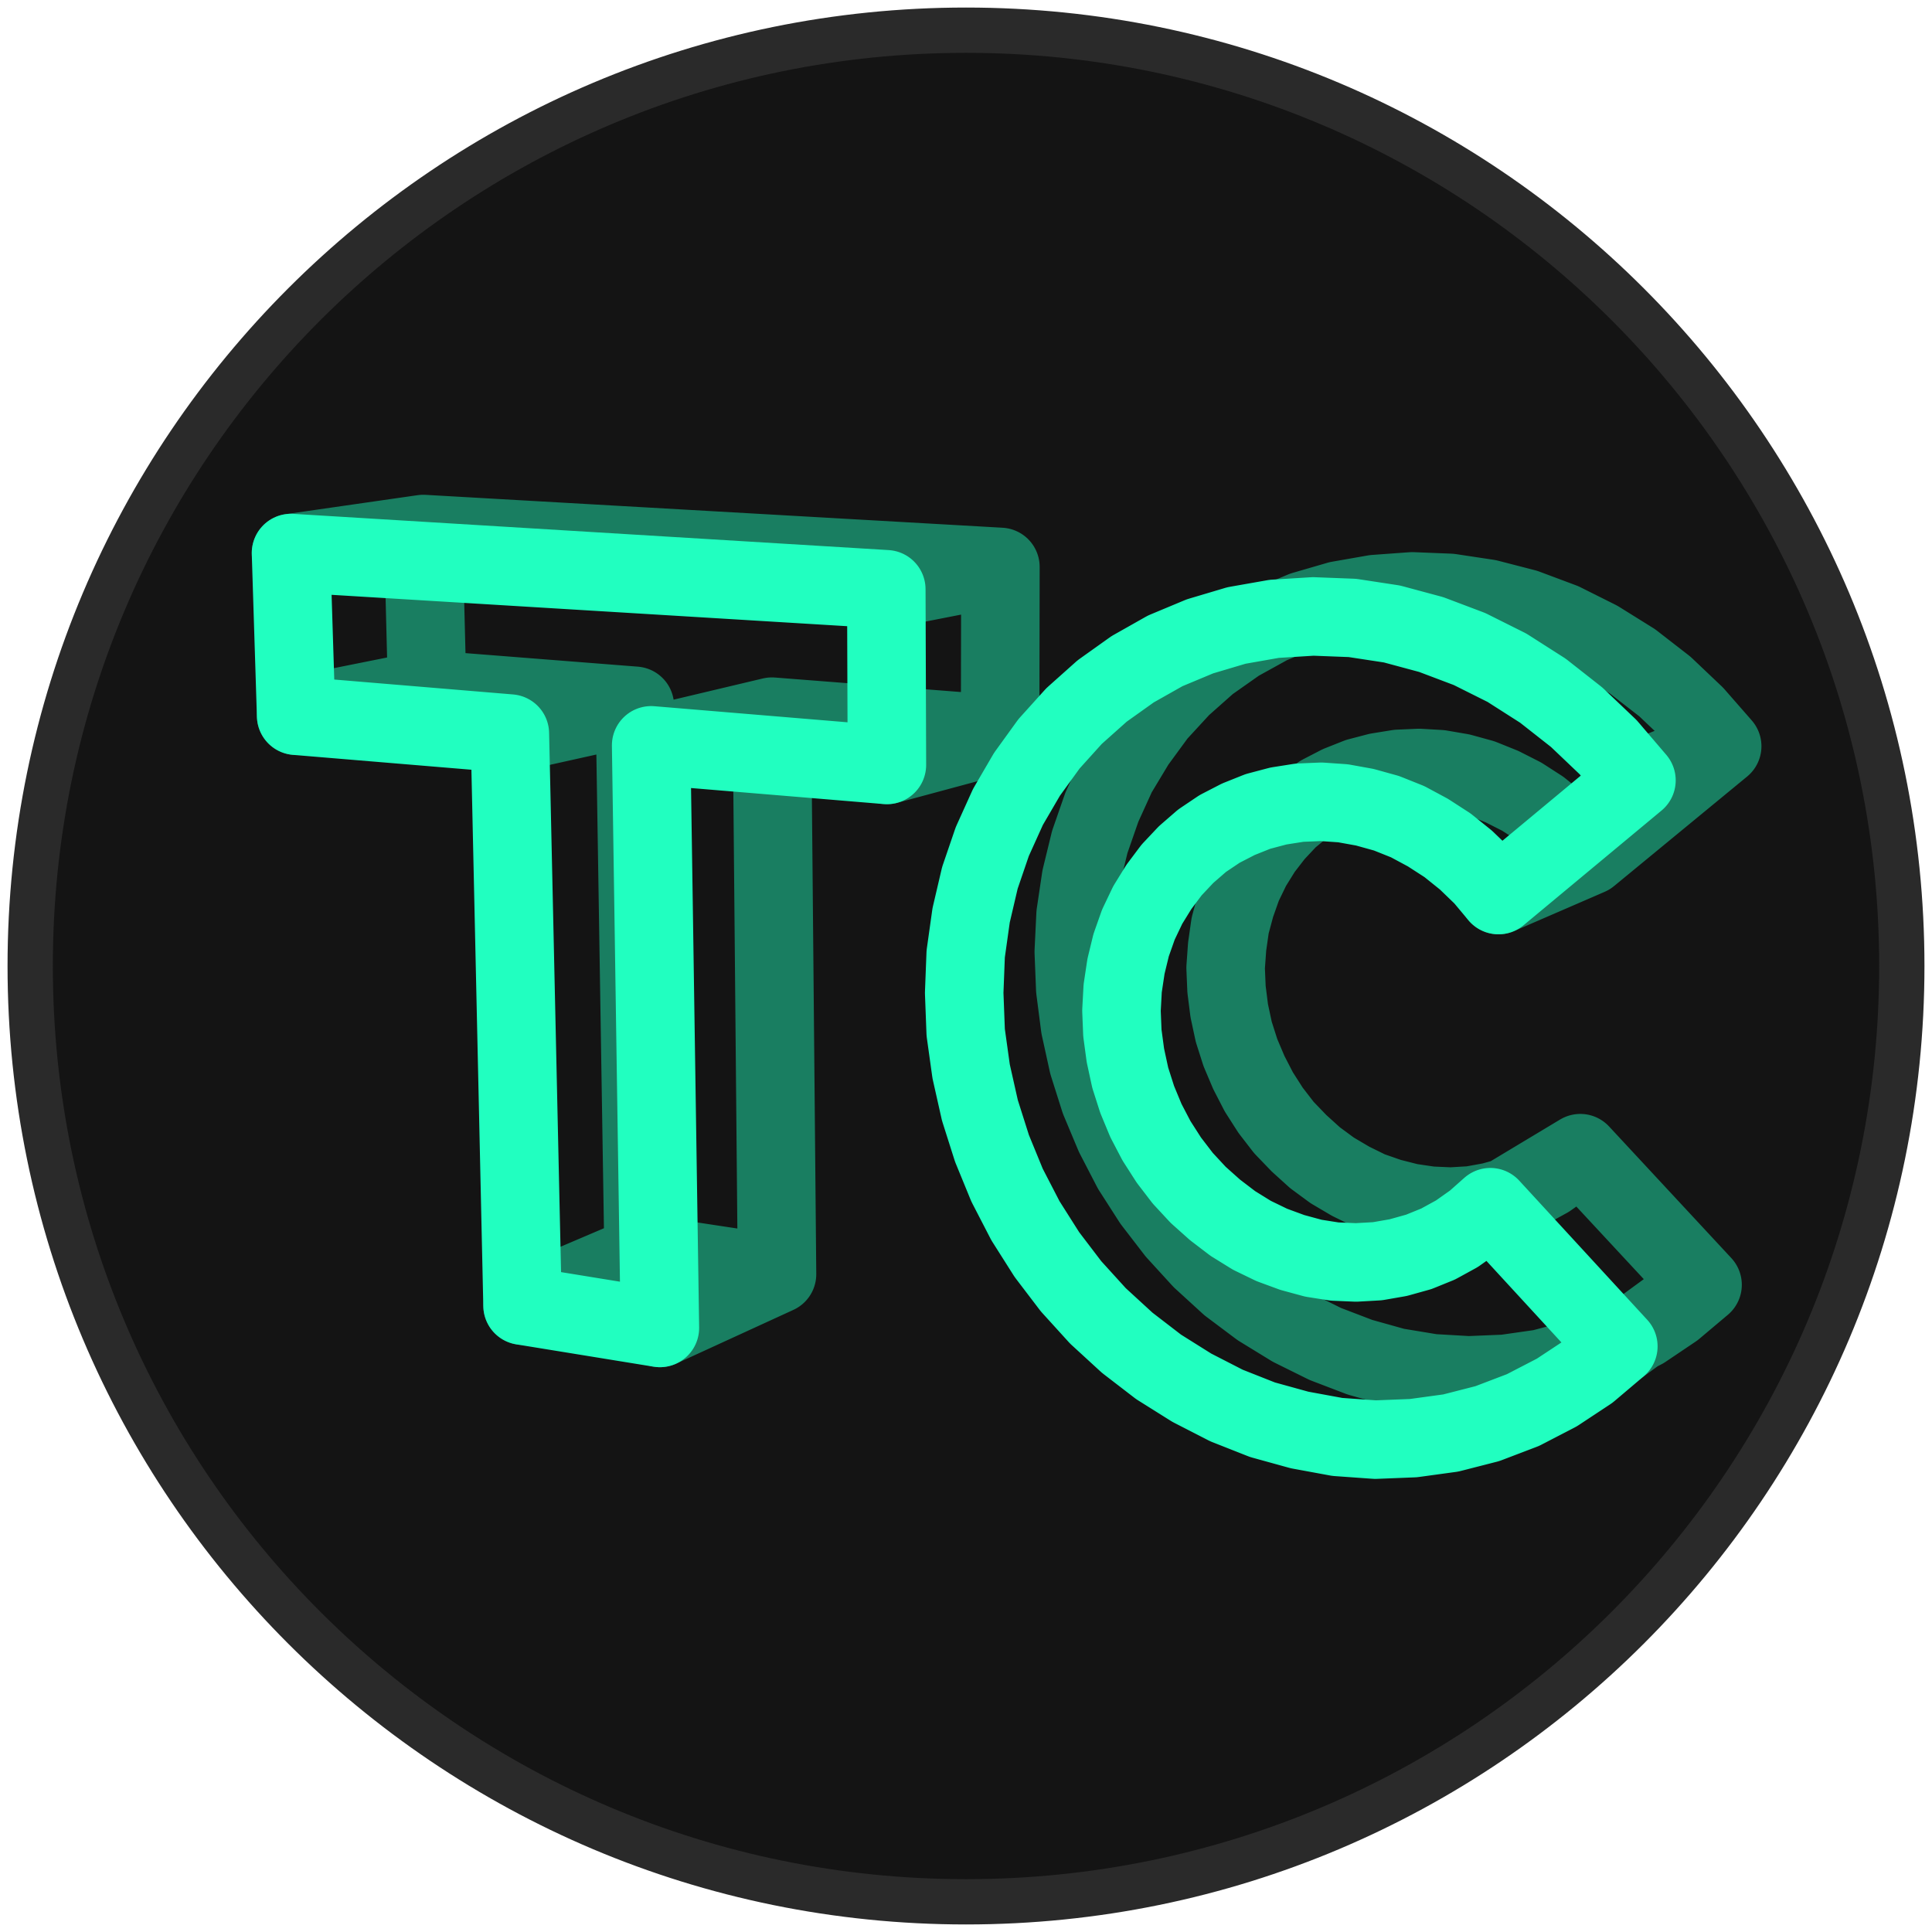
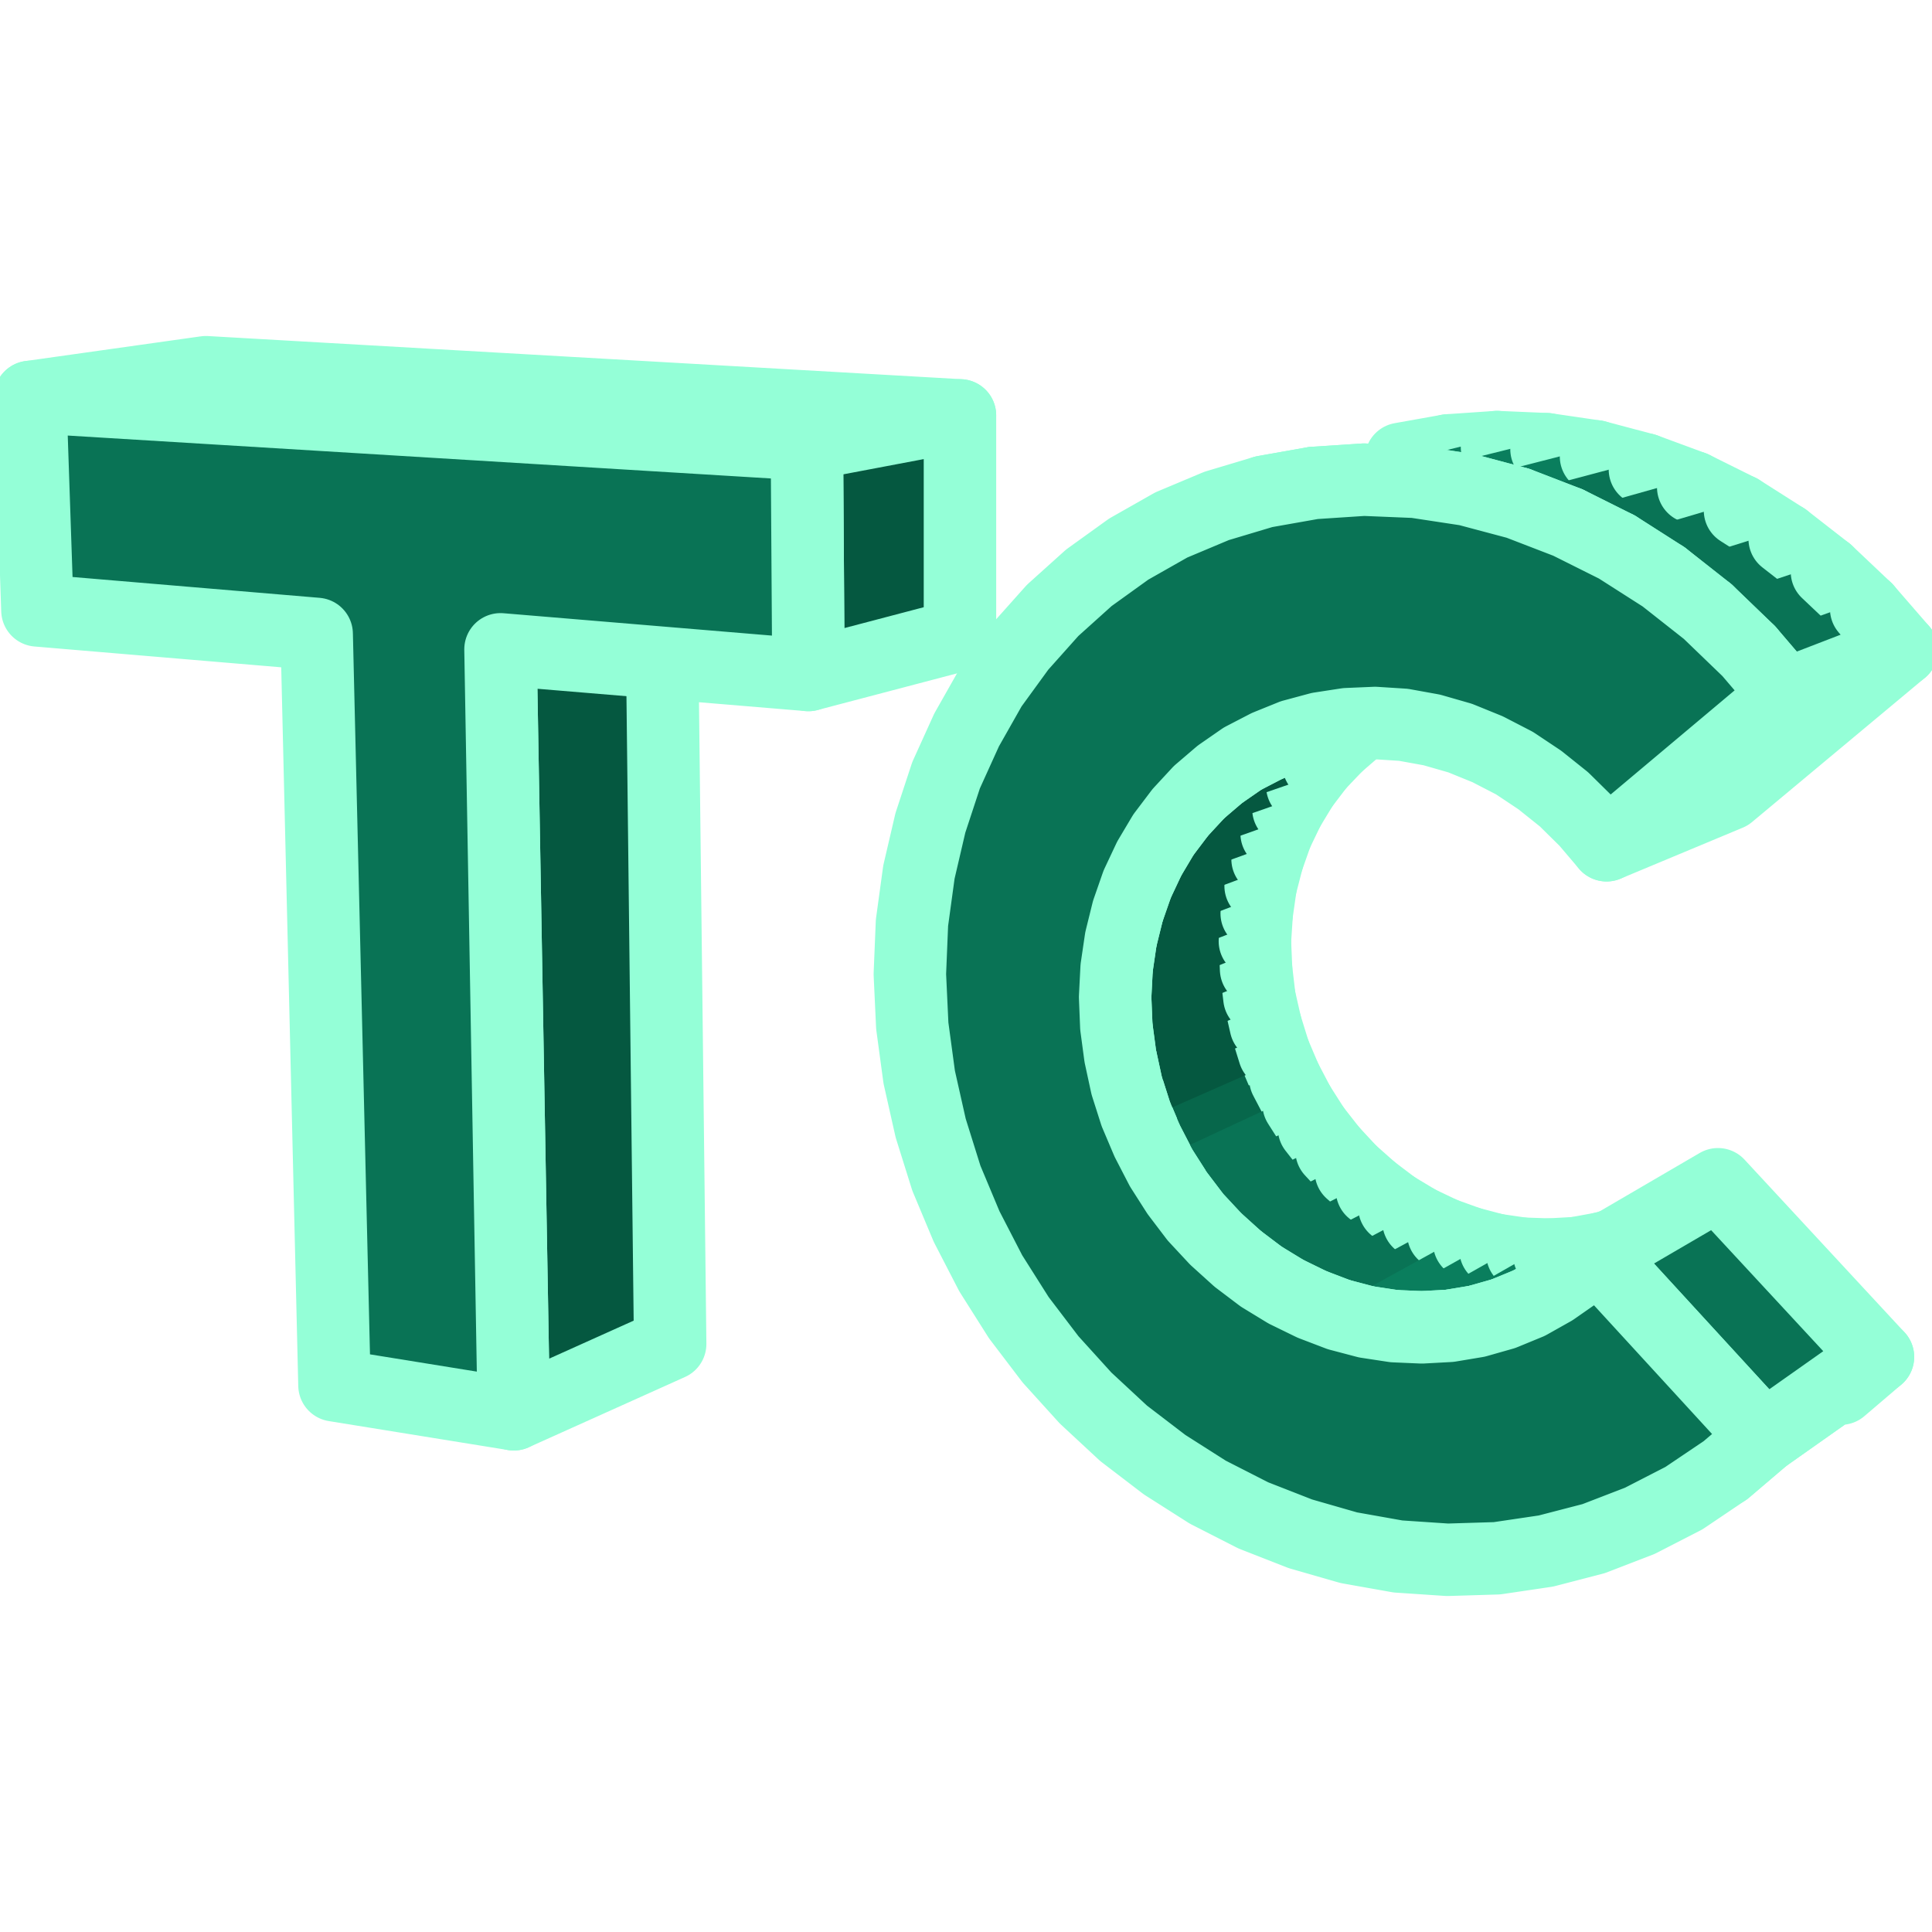
<svg xmlns="http://www.w3.org/2000/svg" viewBox="0 0 64 64">
-   <circle cx="32" cy="32" r="31" fill="#141414" stroke="#2a2a2a" stroke-width="1.5" />
-   <g fill="none" stroke="#21ffc0" stroke-linecap="round" stroke-linejoin="round">
-     <path d="M14.02 17.69L14.15 22.84M14.15 22.84L21.03 23.38M9.81 23.71L14.15 22.84M21.03 23.38L21.32 41.54M16.89 24.30L21.03 23.38M21.32 41.54L25.74 42.21M17.31 43.25L21.32 41.54M25.74 42.21L25.57 23.74M21.86 43.99L25.74 42.21M25.57 23.74L33.13 24.33M21.57 24.69L25.57 23.74M33.13 24.33L33.14 18.78M29.38 25.34L33.13 24.33M33.14 18.78L14.02 17.69M29.36 19.52L33.14 18.78M14.02 17.69L9.64 18.32M57.05 24.72L56.14 23.68M56.14 23.68L55.15 22.74M55.15 22.74L54.08 21.91M54.08 21.91L52.94 21.20M52.94 21.20L51.76 20.61M51.76 20.61L50.53 20.15M50.53 20.15L49.29 19.83M49.29 19.83L48.03 19.64M48.03 19.64L46.78 19.59M46.78 19.59L45.54 19.68M45.54 19.68L44.34 19.89M44.34 19.89L43.17 20.23M43.17 20.23L42.06 20.70M42.06 20.70L41.01 21.28M41.01 21.28L40.03 21.97M40.03 21.97L39.14 22.76M39.14 22.76L38.33 23.64M38.33 23.64L37.62 24.61M37.62 24.61L37.00 25.64M37.00 25.64L36.50 26.74M36.50 26.74L36.10 27.89M36.10 27.89L35.81 29.08M35.81 29.08L35.63 30.29M35.63 30.29L35.57 31.53M35.57 31.53L35.62 32.77M35.62 32.77L35.78 34.01M35.78 34.01L36.05 35.24M36.05 35.24L36.43 36.44M36.43 36.44L36.92 37.61M36.92 37.61L37.50 38.73M37.50 38.73L38.18 39.79M38.18 39.79L38.95 40.79M38.95 40.79L39.80 41.72M39.80 41.72L40.73 42.57M40.73 42.57L41.73 43.32M41.73 43.32L42.79 43.97M42.79 43.97L43.90 44.52M43.90 44.52L45.05 44.96M45.05 44.96L46.23 45.29M46.23 45.29L47.44 45.49M47.44 45.49L48.65 45.56M48.65 45.56L49.86 45.51M49.86 45.51L51.05 45.34M51.05 45.34L52.22 45.03M52.22 45.03L53.36 44.59M53.36 44.59L54.44 44.04M54.44 44.04L55.45 43.36M55.45 43.36L56.40 42.56M56.40 42.56L52.35 38.20M53.61 44.60L56.40 42.56M52.35 38.20L51.83 38.65M49.37 39.99L52.35 38.20M51.83 38.65L51.28 39.04M51.28 39.04L50.68 39.37M50.68 39.37L50.05 39.63M50.05 39.63L49.40 39.81M49.40 39.81L48.74 39.93M48.74 39.93L48.06 39.97M48.06 39.97L47.38 39.94M47.38 39.94L46.70 39.84M46.70 39.84L46.03 39.67M46.03 39.67L45.37 39.44M45.37 39.44L44.74 39.13M44.74 39.13L44.13 38.77M44.13 38.77L43.56 38.35M43.56 38.35L43.03 37.87M43.03 37.87L42.53 37.35M42.53 37.35L42.09 36.78M42.09 36.78L41.70 36.17M41.70 36.17L41.37 35.53M41.37 35.53L41.09 34.87M41.09 34.87L40.87 34.18M40.87 34.18L40.72 33.48M40.72 33.48L40.63 32.77M40.63 32.77L40.60 32.06M40.60 32.06L40.65 31.36M40.65 31.36L40.75 30.66M40.75 30.66L40.93 29.99M40.93 29.99L41.16 29.34M41.16 29.34L41.46 28.72M41.46 28.72L41.82 28.14M41.82 28.14L42.23 27.61M42.23 27.61L42.69 27.12M42.69 27.12L43.21 26.69M43.21 26.69L43.76 26.31M43.76 26.31L44.36 26.00M44.36 26.00L44.99 25.75M44.99 25.75L45.64 25.58M45.64 25.58L46.32 25.47M46.32 25.47L47.01 25.44M47.01 25.44L47.70 25.48M47.70 25.48L48.40 25.60M48.40 25.60L49.09 25.79M49.09 25.79L49.76 26.06M49.76 26.06L50.41 26.39M50.41 26.39L51.03 26.79M51.03 26.79L51.61 27.26M51.61 27.26L52.15 27.78M52.15 27.78L52.64 28.35M52.64 28.35L57.05 24.72M49.64 29.65L52.64 28.35M57.05 24.72L54.21 25.85" stroke-width="2.6" stroke-opacity="0.45" />
-     <path d="M9.81 23.71L9.64 18.32M16.89 24.30L9.81 23.71M17.31 43.25L16.89 24.30M21.86 43.99L17.31 43.25M21.57 24.69L21.86 43.99M29.38 25.34L21.57 24.69M29.36 19.52L29.38 25.34M9.64 18.32L29.36 19.52M53.27 24.75L54.21 25.85M52.23 23.76L53.27 24.75M51.11 22.88L52.23 23.76M49.92 22.12L51.11 22.88M48.68 21.50L49.92 22.12M47.41 21.02L48.68 21.50M46.11 20.67L47.41 21.02M44.80 20.47L46.11 20.67M43.50 20.42L44.80 20.47M42.21 20.50L43.50 20.42M40.96 20.72L42.21 20.50M39.75 21.08L40.96 20.72M38.60 21.56L39.75 21.08M37.52 22.17L38.60 21.56M36.51 22.89L37.52 22.17M35.58 23.72L36.51 22.89M34.75 24.64L35.58 23.72M34.02 25.65L34.75 24.64M33.39 26.73L34.02 25.65M32.87 27.88L33.39 26.73M32.46 29.08L32.87 27.88M32.17 30.32L32.46 29.08M31.99 31.60L32.17 30.32M31.94 32.89L31.99 31.60M31.99 34.20L31.94 32.89M32.17 35.49L31.99 34.20M32.46 36.78L32.17 35.49M32.86 38.04L32.46 36.78M33.36 39.26L32.86 38.04M33.97 40.44L33.36 39.26M34.68 41.56L33.97 40.44M35.48 42.61L34.68 41.56M36.37 43.59L35.48 42.61M37.34 44.48L36.37 43.59M38.38 45.28L37.34 44.48M39.48 45.97L38.38 45.28M40.63 46.56L39.48 45.97M41.82 47.03L40.63 46.56M43.05 47.37L41.82 47.03M44.30 47.60L43.05 47.37M45.56 47.69L44.30 47.60M46.82 47.64L45.56 47.69M48.06 47.47L46.82 47.64M49.27 47.16L48.06 47.47M50.45 46.71L49.27 47.16M51.57 46.13L50.45 46.71M52.63 45.43L51.57 46.13M53.61 44.60L52.63 45.43M49.37 39.99L53.61 44.60M48.84 40.46L49.37 39.99M48.26 40.87L48.84 40.46M47.64 41.21L48.26 40.87M47.00 41.47L47.64 41.21M46.32 41.66L47.00 41.47M45.63 41.78L46.32 41.66M44.92 41.82L45.63 41.78M44.21 41.79L44.92 41.82M43.51 41.68L44.21 41.79M42.81 41.49L43.51 41.68M42.13 41.24L42.81 41.49M41.47 40.92L42.13 41.24M40.84 40.53L41.47 40.92M40.25 40.08L40.84 40.53M39.69 39.58L40.25 40.08M39.18 39.03L39.69 39.58M38.72 38.43L39.18 39.03M38.31 37.79L38.72 38.43M37.96 37.12L38.31 37.79M37.67 36.42L37.96 37.12M37.44 35.70L37.67 36.42M37.28 34.96L37.44 35.70M37.18 34.22L37.28 34.96M37.15 33.48L37.18 34.22M37.19 32.74L37.15 33.48M37.30 32.01L37.19 32.74M37.47 31.31L37.30 32.01M37.71 30.63L37.47 31.31M38.02 29.98L37.71 30.63M38.39 29.38L38.02 29.98M38.81 28.82L38.39 29.38M39.29 28.31L38.81 28.82M39.82 27.85L39.29 28.31M40.40 27.46L39.82 27.85M41.02 27.14L40.40 27.46M41.67 26.88L41.02 27.14M42.35 26.70L41.67 26.88M43.05 26.59L42.35 26.70M43.77 26.56L43.05 26.59M44.49 26.61L43.77 26.56M45.21 26.74L44.49 26.61M45.93 26.94L45.21 26.74M46.63 27.22L45.93 26.94M47.30 27.58L46.63 27.22M47.95 28.00L47.30 27.58M48.56 28.49L47.95 28.00M49.13 29.04L48.56 28.49M49.64 29.65L49.13 29.04M54.21 25.85L49.64 29.65" stroke-width="2.6" />
-   </g>
+   <style>path{fill:none;stroke-linecap:round;stroke-linejoin:round}.s2{fill:#055840;stroke:#055840}.s5{fill:#0a7e5d;stroke:#0a7e5d}.s4{fill:#097355;stroke:#097355}.s3{fill:#07674b;stroke:#07674b}.g{stroke:#17c593}.l{stroke:#94ffd7}@media (prefers-color-scheme:light){.s2{fill:#eaeaea;stroke:#eaeaea}.s5{fill:#f6f6f6;stroke:#f6f6f6}.s4{fill:#f2f2f2;stroke:#f2f2f2}.s3{fill:#eeeeee;stroke:#eeeeee}.g{stroke:#a0c7b6}.l{stroke:#008a67}}</style>
+   <path class="s2" d="M22.20 44.52L21.92 20.27L16.58 21.51L17.02 46.85Z" stroke-width="0.6" />
+   <path class="l" d="M22.20 44.52L21.92 20.27M17.02 46.85L16.58 21.51M22.20 44.52L17.02 46.85M21.92 20.27L16.58 21.51" stroke-width="2.4" />
+   <path class="s5" d="M31.80 13.76L6.82 12.33L1.00 13.15L26.73 14.72Z" stroke-width="0.6" />
+   <path class="l" d="M31.80 13.76L6.82 12.33M26.73 14.72L1.00 13.15M31.80 13.76L26.73 14.72M6.82 12.33L1.00 13.15" stroke-width="2.4" />
+   <path class="s2" d="M31.80 21.04L31.80 13.76L26.73 14.72L26.78 22.36Z" stroke-width="0.6" />
+   <path class="l" d="M31.80 21.04L31.80 13.76M26.78 22.36L26.73 14.72M31.80 21.04L26.78 22.36M31.80 13.76L26.73 14.72" stroke-width="2.4" />
+   <path class="s4" d="M1.24 20.22L10.49 21.00L11.08 45.89L17.02 46.85L16.58 21.51L26.78 22.36L26.73 14.72L1.00 13.15Z" stroke-width="0.6" />
+   <path class="l" d="M1.24 20.22L10.49 21.00M10.49 21.00L11.08 45.89M11.08 45.89L17.02 46.85M17.02 46.85L16.58 21.51M16.58 21.51L26.78 22.36M26.78 22.36L26.73 14.72M26.73 14.72L1.00 13.15M1.00 13.15L1.24 20.22" stroke-width="2.4" />
+   <path class="s3" d="M42.58 35.74L42.21 34.87L37.62 36.89L38.01 37.81Z" stroke-width="0.6" />
+   <path class="l" d="M42.58 35.74L42.21 34.87M38.01 37.81L37.62 36.89" stroke-width="2.4" />
+   <path class="s3" d="M43.02 36.58L42.58 35.74L38.01 37.81L38.47 38.70Z" stroke-width="0.6" />
+   <path class="l" d="M43.02 36.58L42.58 35.74M38.47 38.70L38.01 37.81" stroke-width="2.4" />
+   <path class="s2" d="M42.21 34.87L41.93 33.97L37.32 35.95L37.62 36.89Z" stroke-width="0.6" />
+   <path class="l" d="M42.21 34.87L41.93 33.97M37.62 36.89L37.32 35.95" stroke-width="2.4" />
+   <path class="s4" d="M43.53 37.38L43.02 36.58L38.47 38.70L39.00 39.53Z" stroke-width="0.6" />
+   <path class="l" d="M43.53 37.38L43.02 36.58M39.00 39.53L38.47 38.70" stroke-width="2.4" />
+   <path class="s2" d="M41.93 33.97L41.72 33.05L37.11 34.98L37.32 35.95Z" stroke-width="0.6" />
+   <path class="l" d="M41.93 33.97L41.72 33.05M37.32 35.95L37.11 34.98" stroke-width="2.4" />
+   <path class="s4" d="M44.11 38.12L43.53 37.38L39.00 39.53L39.60 40.32Z" stroke-width="0.6" />
+   <path class="l" d="M44.11 38.12L43.53 37.38M39.60 40.32L39.00 39.53" stroke-width="2.4" />
+   <path class="s2" d="M41.72 33.05L41.61 32.11L36.98 34.01L37.11 34.98Z" stroke-width="0.6" />
+   <path class="l" d="M41.72 33.05L41.61 32.11M37.11 34.98L36.98 34.01" stroke-width="2.4" />
+   <path class="s4" d="M44.75 38.81L44.11 38.12L39.60 40.32L40.27 41.04Z" stroke-width="0.6" />
+   <path class="l" d="M44.75 38.81L44.11 38.12M40.27 41.04L39.60 40.32" stroke-width="2.4" />
+   <path class="s2" d="M41.61 32.11L41.57 31.18L36.94 33.03L36.98 34.01Z" stroke-width="0.6" />
+   <path class="l" d="M41.61 32.11L41.57 31.18M36.98 34.01L36.94 33.03" stroke-width="2.4" />
+   <path class="s4" d="M45.45 39.43L44.75 38.81L40.27 41.04L41.00 41.70Z" stroke-width="0.6" />
+   <path class="l" d="M45.45 39.43L44.75 38.81M41.00 41.70L40.27 41.04" stroke-width="2.4" />
+   <path class="s2" d="M41.57 31.18L41.63 30.26L36.99 32.06L36.94 33.03Z" stroke-width="0.6" />
+   <path class="l" d="M41.57 31.18L41.63 30.26M36.94 33.03L36.99 32.06" stroke-width="2.4" />
+   <path class="s4" d="M46.19 39.99L45.45 39.43L41.00 41.70L41.78 42.29Z" stroke-width="0.6" />
+   <path class="l" d="M46.19 39.99L45.45 39.43M41.78 42.29L41.00 41.70" stroke-width="2.4" />
+   <path class="s2" d="M41.63 30.26L41.76 29.35L37.13 31.11L36.99 32.06Z" stroke-width="0.6" />
+   <path class="l" d="M41.63 30.26L41.76 29.35M36.99 32.06L37.13 31.11" stroke-width="2.4" />
+   <path class="s4" d="M46.99 40.47L46.19 39.99L41.78 42.29L42.60 42.79Z" stroke-width="0.6" />
+   <path class="l" d="M46.99 40.47L46.19 39.99M42.60 42.79L41.78 42.29" stroke-width="2.4" />
+   <path class="s2" d="M41.76 29.35L41.99 28.46L37.36 30.18L37.13 31.11Z" stroke-width="0.6" />
+   <path class="l" d="M41.76 29.35L41.99 28.46M37.13 31.11L37.36 30.18" stroke-width="2.4" />
+   <path class="s4" d="M47.81 40.86L46.99 40.47L42.60 42.79L43.46 43.21Z" stroke-width="0.6" />
+   <path class="l" d="M47.81 40.86L46.99 40.47M43.46 43.21L42.60 42.79" stroke-width="2.4" />
+   <path class="s2" d="M41.99 28.46L42.29 27.61L37.67 29.29L37.36 30.18Z" stroke-width="0.6" />
+   <path class="l" d="M41.99 28.46L42.29 27.61M37.36 30.18L37.67 29.29" stroke-width="2.4" />
+   <path class="s4" d="M48.67 41.17L47.81 40.86L43.46 43.21L44.35 43.55Z" stroke-width="0.6" />
+   <path class="l" d="M48.67 41.17L47.81 40.86M44.35 43.55L43.46 43.21" stroke-width="2.4" />
+   <path class="s2" d="M42.29 27.61L42.68 26.80L38.07 28.44L37.67 29.29Z" stroke-width="0.6" />
+   <path class="l" d="M42.29 27.61L42.68 26.80M37.67 29.29L38.07 28.44" stroke-width="2.4" />
+   <path class="s5" d="M49.54 41.40L48.67 41.17L44.35 43.55L45.26 43.79Z" stroke-width="0.6" />
+   <path class="l" d="M49.54 41.40L48.67 41.17M45.26 43.79L44.35 43.55" stroke-width="2.4" />
+   <path class="s2" d="M42.68 26.80L43.14 26.04L38.54 27.65L38.07 28.44Z" stroke-width="0.6" />
+   <path class="l" d="M42.68 26.80L43.14 26.04M38.07 28.44L38.54 27.65" stroke-width="2.4" />
+   <path class="s5" d="M50.43 41.53L49.54 41.40L45.26 43.79L46.18 43.93Z" stroke-width="0.6" />
+   <path class="l" d="M50.43 41.53L49.54 41.40M46.18 43.93L45.26 43.79" stroke-width="2.4" />
+   <path class="s2" d="M43.14 26.04L43.68 25.33L39.10 26.91L38.54 27.65Z" stroke-width="0.6" />
+   <path class="l" d="M43.14 26.04L43.68 25.33M38.54 27.65L39.10 26.91" stroke-width="2.4" />
+   <path class="s5" d="M51.32 41.56L50.43 41.53L46.18 43.93L47.10 43.97Z" stroke-width="0.6" />
+   <path class="l" d="M51.32 41.56L50.43 41.53M47.10 43.97L46.18 43.93" stroke-width="2.4" />
+   <path class="s2" d="M43.68 25.33L44.29 24.69L39.72 26.24L39.10 26.91Z" stroke-width="0.6" />
+   <path class="l" d="M43.68 25.33L44.29 24.69M39.10 26.91L39.72 26.24" stroke-width="2.4" />
+   <path class="s5" d="M52.21 41.51L51.32 41.56L47.10 43.97L48.02 43.92Z" stroke-width="0.6" />
+   <path class="l" d="M52.21 41.51L51.32 41.56M48.02 43.92L47.10 43.97" stroke-width="2.4" />
+   <path class="s2" d="M44.29 24.69L44.95 24.12L40.41 25.65L39.72 26.24Z" stroke-width="0.6" />
+   <path class="l" d="M44.29 24.69L44.95 24.12M39.72 26.24L40.41 25.65" stroke-width="2.4" />
+   <path class="s5" d="M53.08 41.35L52.21 41.51L48.02 43.92L48.92 43.77Z" stroke-width="0.6" />
+   <path class="l" d="M53.08 41.35L52.21 41.51M48.92 43.77L48.02 43.92" stroke-width="2.4" />
+   <path class="s2" d="M44.95 24.12L45.68 23.63L41.16 25.13L40.41 25.65Z" stroke-width="0.6" />
+   <path class="l" d="M44.95 24.12L45.68 23.63M40.41 25.65L41.16 25.13" stroke-width="2.4" />
+   <path class="s5" d="M53.93 41.11L53.08 41.35L48.92 43.77L49.80 43.52Z" stroke-width="0.6" />
+   <path class="l" d="M53.93 41.11L53.08 41.35M49.80 43.52L48.92 43.77" stroke-width="2.4" />
+   <path class="s2" d="M45.68 23.63L46.46 23.22L41.97 24.71L41.16 25.13Z" stroke-width="0.6" />
+   <path class="l" d="M45.68 23.63L46.46 23.22M41.16 25.13L41.97 24.71" stroke-width="2.4" />
+   <path class="s5" d="M54.74 40.77L53.93 41.11L49.80 43.52L50.65 43.17Z" stroke-width="0.6" />
+   <path class="l" d="M54.74 40.77L53.93 41.11M50.65 43.17L49.80 43.52" stroke-width="2.4" />
+   <path class="s2" d="M46.46 23.22L47.28 22.90L42.81 24.37L41.97 24.71Z" stroke-width="0.6" />
+   <path class="l" d="M46.46 23.22L47.28 22.90M41.97 24.71L42.81 24.37" stroke-width="2.4" />
+   <path class="s5" d="M55.52 40.34L54.74 40.77L50.65 43.17L51.45 42.72Z" stroke-width="0.6" />
+   <path class="l" d="M55.52 40.34L54.74 40.77M51.45 42.72L50.65 43.17" stroke-width="2.4" />
+   <path class="s5" d="M47.98 14.92L46.41 15.20L41.87 16.29L43.51 16.00Z" stroke-width="0.6" />
+   <path class="l" d="M47.98 14.92L46.41 15.20M43.51 16.00L41.87 16.29" stroke-width="2.4" />
+   <path class="s2" d="M60.98 46.00L62.21 44.95L58.44 47.61L57.16 48.70Z" stroke-width="0.6" />
+   <path class="l" d="M60.98 46.00L62.21 44.95M57.16 48.70L58.44 47.61M62.21 44.95L58.44 47.61" stroke-width="2.4" />
+   <path class="s4" d="M62.21 44.95L56.91 39.23L52.90 41.57L58.44 47.61Z" stroke-width="0.6" />
+   <path class="l" d="M62.21 44.95L56.91 39.23M58.44 47.61L52.90 41.57M62.21 44.95L58.44 47.61M56.91 39.23L52.90 41.57" stroke-width="2.4" />
+   <path class="s5" d="M49.59 14.81L47.98 14.92L43.51 16.00L45.18 15.89Z" stroke-width="0.6" />
+   <path class="l" d="M49.59 14.81L47.98 14.92M45.18 15.89L43.51 16.00" stroke-width="2.4" />
+   <path class="s5" d="M51.23 14.88L49.59 14.81L45.18 15.89L46.88 15.96Z" stroke-width="0.6" />
+   <path class="l" d="M51.23 14.88L49.59 14.81M46.88 15.96L45.18 15.89" stroke-width="2.4" />
+   <path class="s5" d="M52.87 15.12L51.23 14.88L46.88 15.96L48.59 16.22Z" stroke-width="0.6" />
+   <path class="l" d="M52.87 15.12L51.23 14.88M48.59 16.22L46.88 15.96" stroke-width="2.4" />
+   <path class="s5" d="M54.49 15.55L52.87 15.12L48.59 16.22L50.28 16.67Z" stroke-width="0.6" />
+   <path class="l" d="M54.49 15.55L52.87 15.12M50.28 16.67L48.59 16.22" stroke-width="2.4" />
+   <path class="s4" d="M56.09 16.14L54.49 15.55L50.28 16.67L51.94 17.31Z" stroke-width="0.6" />
+   <path class="l" d="M56.09 16.14L54.49 15.55M51.94 17.31L50.28 16.67" stroke-width="2.4" />
+   <path class="s4" d="M57.64 16.91L56.09 16.14L51.94 17.31L53.56 18.12Z" stroke-width="0.6" />
+   <path class="l" d="M57.64 16.91L56.09 16.14M53.56 18.12L51.94 17.31" stroke-width="2.4" />
+   <path class="s2" d="M57.27 26.31L63.00 21.53L59.16 23.01L53.22 28.00Z" stroke-width="0.6" />
+   <path class="l" d="M57.27 26.31L63.00 21.53M53.22 28.00L59.16 23.01M57.27 26.31L53.22 28.00M63.00 21.53L59.16 23.01" stroke-width="2.4" />
+   <path class="s4" d="M59.12 17.85L57.64 16.91L53.56 18.12L55.11 19.11Z" stroke-width="0.6" />
+   <path class="l" d="M59.12 17.85L57.64 16.91M55.11 19.11L53.56 18.12" stroke-width="2.4" />
+   <path class="s4" d="M60.52 18.94L59.12 17.85L55.11 19.11L56.57 20.26Z" stroke-width="0.6" />
+   <path class="l" d="M60.52 18.94L59.12 17.85M56.57 20.26L55.11 19.11" stroke-width="2.4" />
+   <path class="s4" d="M61.82 20.17L60.52 18.94L56.57 20.26L57.93 21.57Z" stroke-width="0.6" />
+   <path class="l" d="M61.82 20.17L60.52 18.94M57.93 21.57L56.57 20.26" stroke-width="2.4" />
+   <path class="s4" d="M63.00 21.53L61.82 20.17L57.93 21.57L59.16 23.01Z" stroke-width="0.6" />
+   <path class="l" d="M63.00 21.53L61.82 20.17M59.16 23.01L57.93 21.57M63.00 21.53L59.16 23.01" stroke-width="2.4" />
+   <path class="s4" d="M59.16 23.01L57.93 21.57L56.57 20.26L55.11 19.11L53.56 18.12L51.94 17.31L50.28 16.67L48.59 16.22L46.88 15.96L45.18 15.89L43.51 16.00L41.87 16.29L40.30 16.76L38.80 17.39L37.39 18.19L36.07 19.14L34.87 20.22L33.79 21.43L32.83 22.75L32.02 24.18L31.34 25.68L30.82 27.26L30.44 28.89L30.21 30.57L30.14 32.27L30.22 33.98L30.45 35.68L30.83 37.37L31.35 39.03L32.02 40.63L32.82 42.18L33.75 43.65L34.80 45.03L35.96 46.31L37.22 47.48L38.58 48.52L40.01 49.43L41.52 50.20L43.08 50.81L44.68 51.27L46.31 51.56L47.95 51.67L49.59 51.62L51.21 51.38L52.79 50.97L54.32 50.38L55.78 49.63L57.16 48.70L58.44 47.61L52.90 41.57L52.21 42.19L51.45 42.72L50.65 43.17L49.80 43.52L48.92 43.77L48.02 43.92L47.10 43.97L46.18 43.93L45.26 43.79L44.35 43.55L43.46 43.21L42.60 42.79L41.78 42.29L41.00 41.70L40.27 41.04L39.60 40.32L39.00 39.53L38.47 38.70L38.01 37.81L37.62 36.89L37.32 35.95L37.11 34.98L36.98 34.01L36.94 33.03L36.99 32.06L37.13 31.11L37.36 30.18L37.67 29.29L38.07 28.44L38.54 27.65L39.10 26.91L39.72 26.24L40.41 25.65L41.16 25.13L41.97 24.71L42.81 24.37L43.70 24.13L44.61 23.99L45.55 23.95L46.49 24.01L47.43 24.18L48.37 24.45L49.28 24.82L50.17 25.28L51.01 25.84L51.81 26.48L52.54 27.20L53.22 28.00Z" stroke-width="0.6" />
+   <path class="l" d="M59.16 23.01L57.93 21.57M57.93 21.57L56.57 20.26M56.57 20.26L55.11 19.11M55.11 19.11L53.56 18.12M53.56 18.12L51.94 17.31M51.94 17.31L50.28 16.67M50.28 16.67L48.59 16.22M48.59 16.22L46.88 15.96M46.88 15.96L45.18 15.89M45.18 15.89L43.51 16.00M43.51 16.00L41.87 16.29M41.87 16.29L40.30 16.76M40.30 16.76L38.80 17.39M38.80 17.39L37.39 18.19M37.39 18.19L36.07 19.14M36.07 19.14L34.87 20.22M34.87 20.22L33.79 21.43M33.79 21.43L32.83 22.75M32.83 22.75L32.02 24.18M32.02 24.18L31.34 25.68M31.34 25.68L30.82 27.26M30.82 27.26L30.44 28.89M30.44 28.89L30.21 30.57M30.21 30.57L30.14 32.27M30.14 32.27L30.22 33.98M30.22 33.98L30.45 35.68M30.45 35.68L30.83 37.37M30.83 37.37L31.35 39.03M31.35 39.03L32.02 40.63M32.02 40.63L32.82 42.18M32.82 42.18L33.75 43.65M33.75 43.65L34.80 45.03M34.80 45.03L35.96 46.31M35.96 46.31L37.22 47.48M37.22 47.48L38.58 48.52M38.58 48.52L40.01 49.43M40.01 49.43L41.52 50.20M41.52 50.20L43.08 50.81M43.08 50.81L44.68 51.27M44.68 51.27L46.31 51.56M46.31 51.56L47.95 51.67M47.95 51.67L49.59 51.62M49.59 51.62L51.21 51.38M51.21 51.38L52.79 50.97M52.79 50.97L54.32 50.38M54.32 50.38L55.78 49.63M55.78 49.63L57.16 48.70M57.16 48.70L58.44 47.61M58.44 47.61L52.90 41.57M52.90 41.57L52.21 42.19M52.21 42.19L51.45 42.72M51.45 42.72L50.65 43.17M50.65 43.17L49.80 43.52M49.80 43.52L48.92 43.77M48.92 43.77L48.02 43.92M48.02 43.92L47.10 43.97M47.10 43.97L46.18 43.93M46.18 43.93L45.26 43.79M45.26 43.79L44.35 43.55M44.35 43.55L43.46 43.21M43.46 43.21L42.60 42.79M42.60 42.79L41.78 42.29M41.78 42.29L41.00 41.70M41.00 41.70L40.27 41.04M40.27 41.04L39.60 40.32M39.60 40.32L39.00 39.53M39.00 39.53L38.47 38.70M38.47 38.70L38.01 37.81M38.01 37.81L37.62 36.89M37.62 36.89L37.32 35.95M37.32 35.95L37.11 34.98M37.11 34.98L36.98 34.01M36.98 34.01L36.94 33.03M36.94 33.03L36.99 32.06M36.99 32.06L37.13 31.11M37.13 31.11L37.36 30.18M37.36 30.18L37.67 29.29M37.67 29.29L38.07 28.44M38.07 28.44L38.54 27.65M38.54 27.65L39.10 26.91M39.10 26.91L39.72 26.24M39.72 26.24L40.41 25.65M40.41 25.65L41.16 25.13M41.16 25.13L41.97 24.71M41.97 24.71L42.81 24.37M42.81 24.37L43.70 24.13M43.70 24.13L44.61 23.99M44.61 23.99L45.55 23.95M45.55 23.95L46.49 24.01M46.49 24.01L47.43 24.18M47.43 24.18L48.37 24.45M48.37 24.45L49.28 24.82M49.28 24.82L50.17 25.28M50.17 25.28L51.01 25.84M51.01 25.84L51.81 26.48M51.81 26.48L52.54 27.20M52.54 27.20L53.22 28.00M53.22 28.00L59.16 23.01" stroke-width="2.4" />
</svg>
